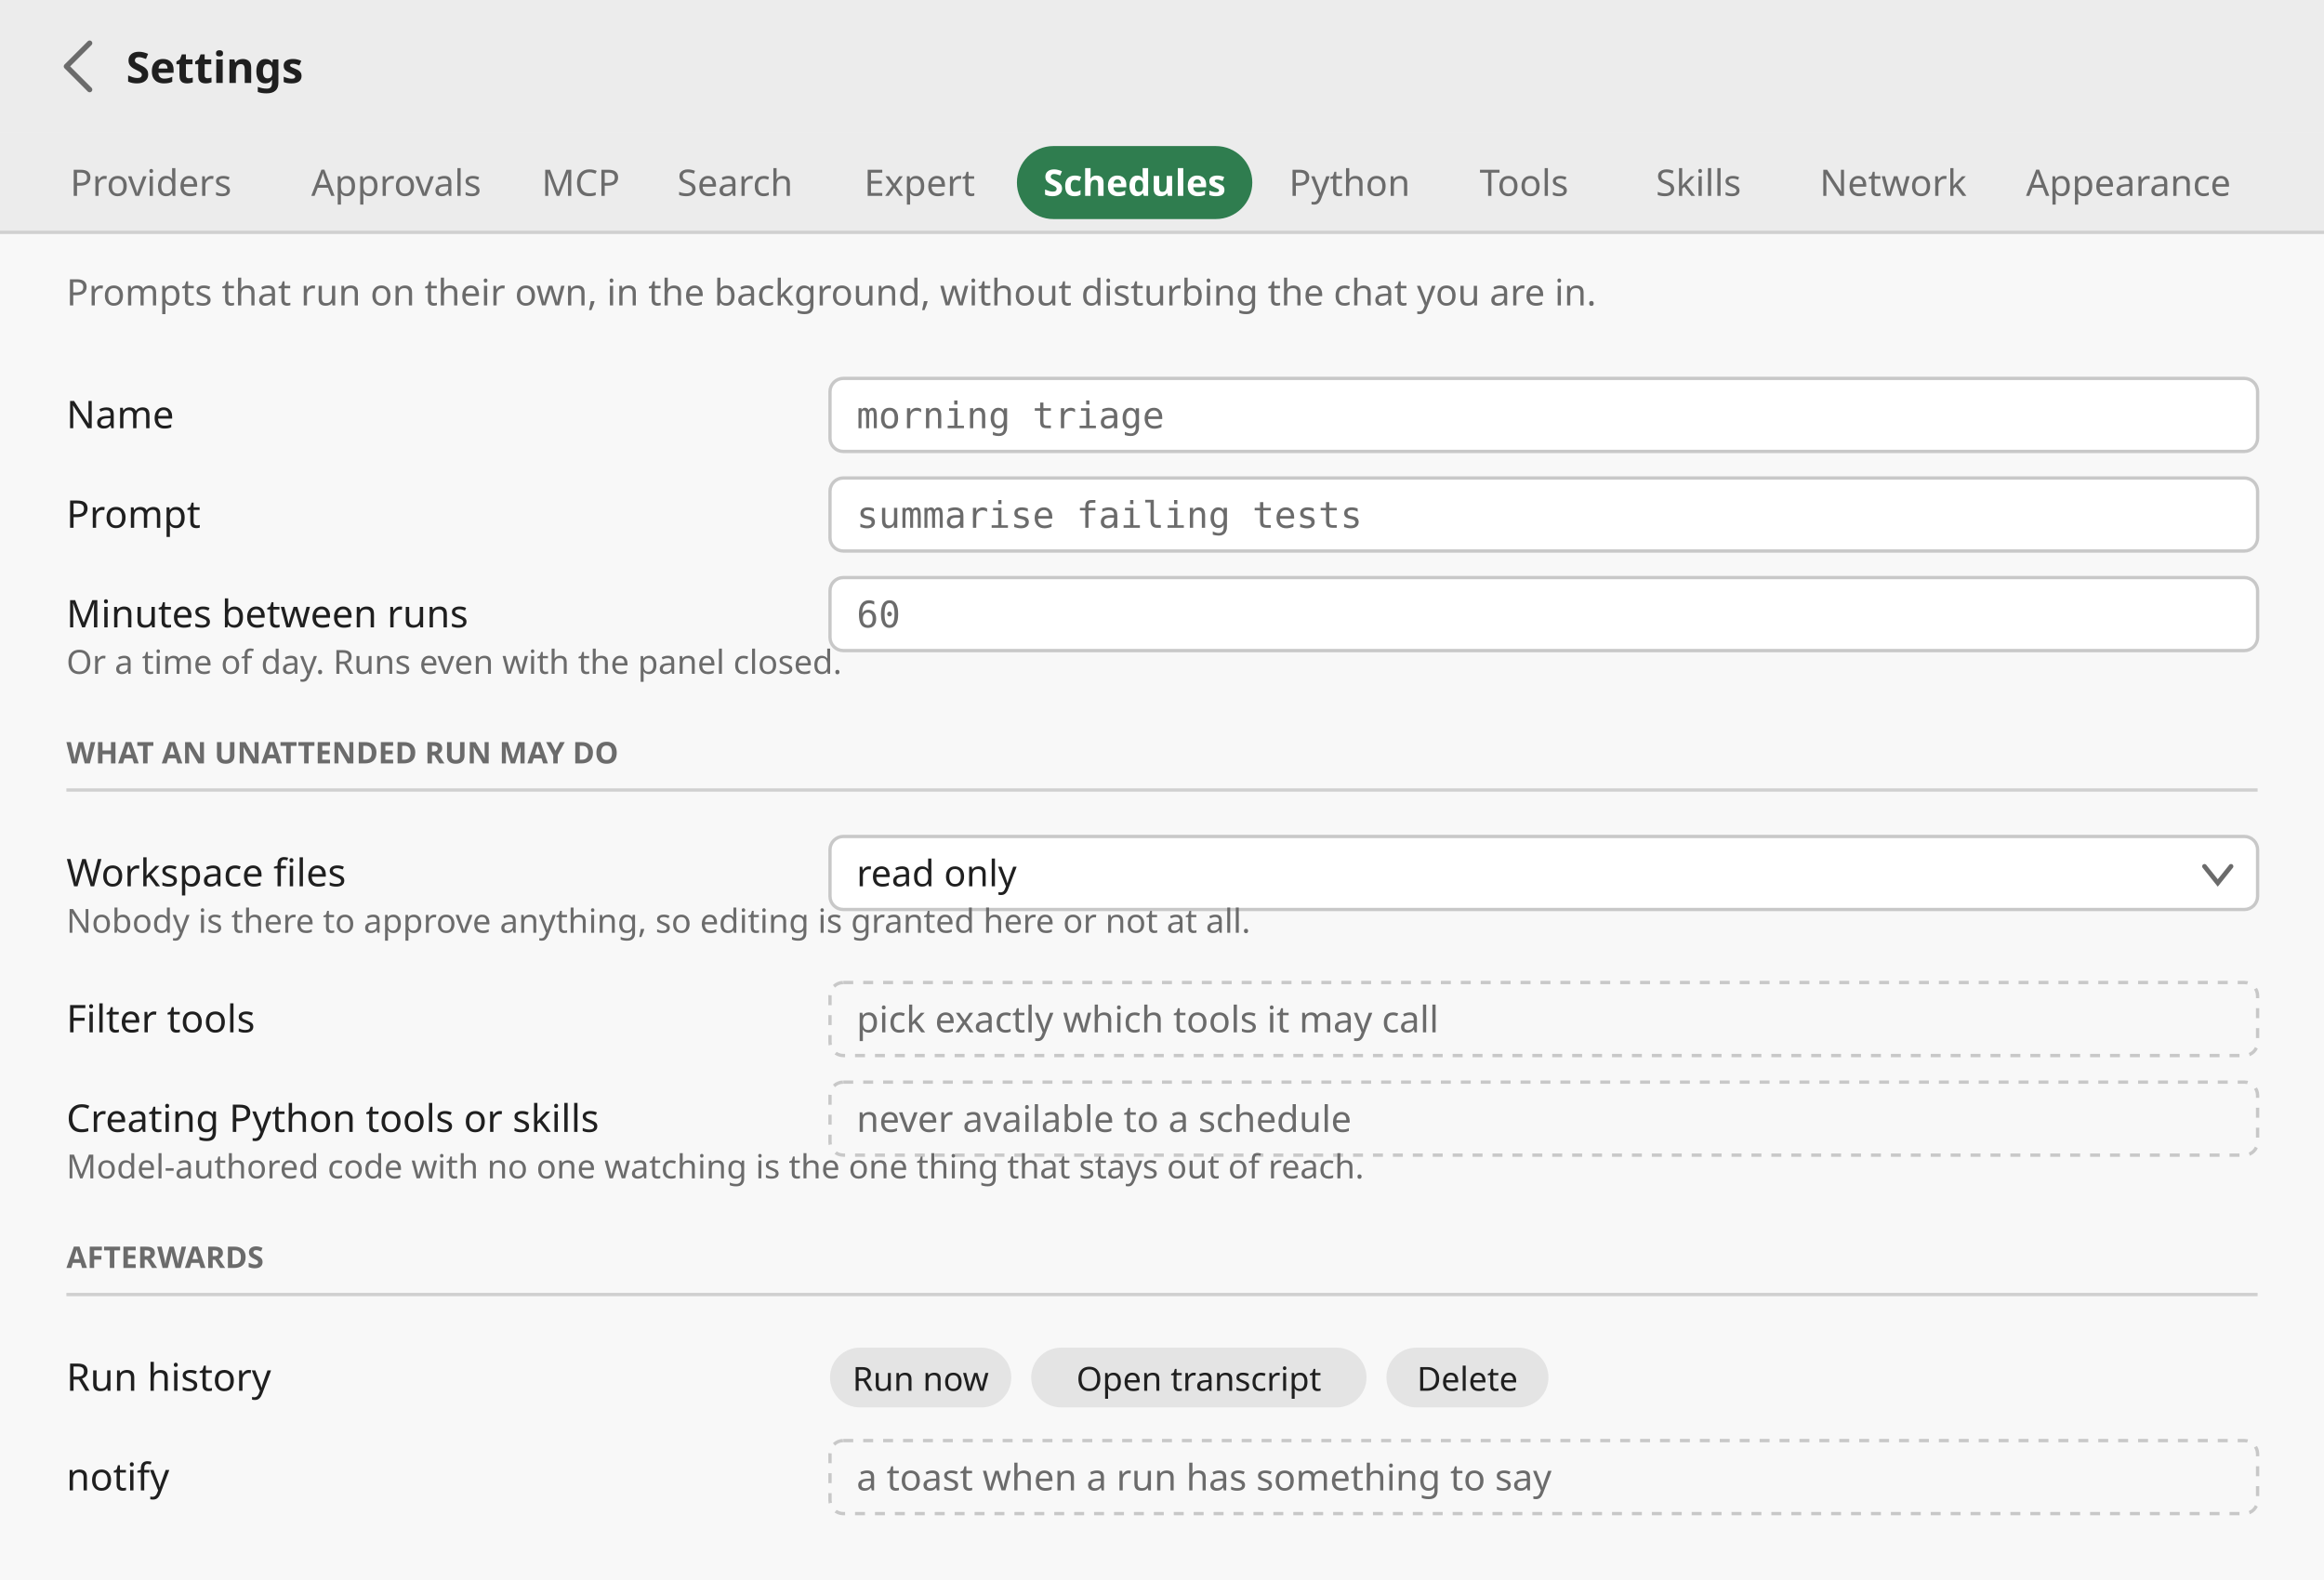
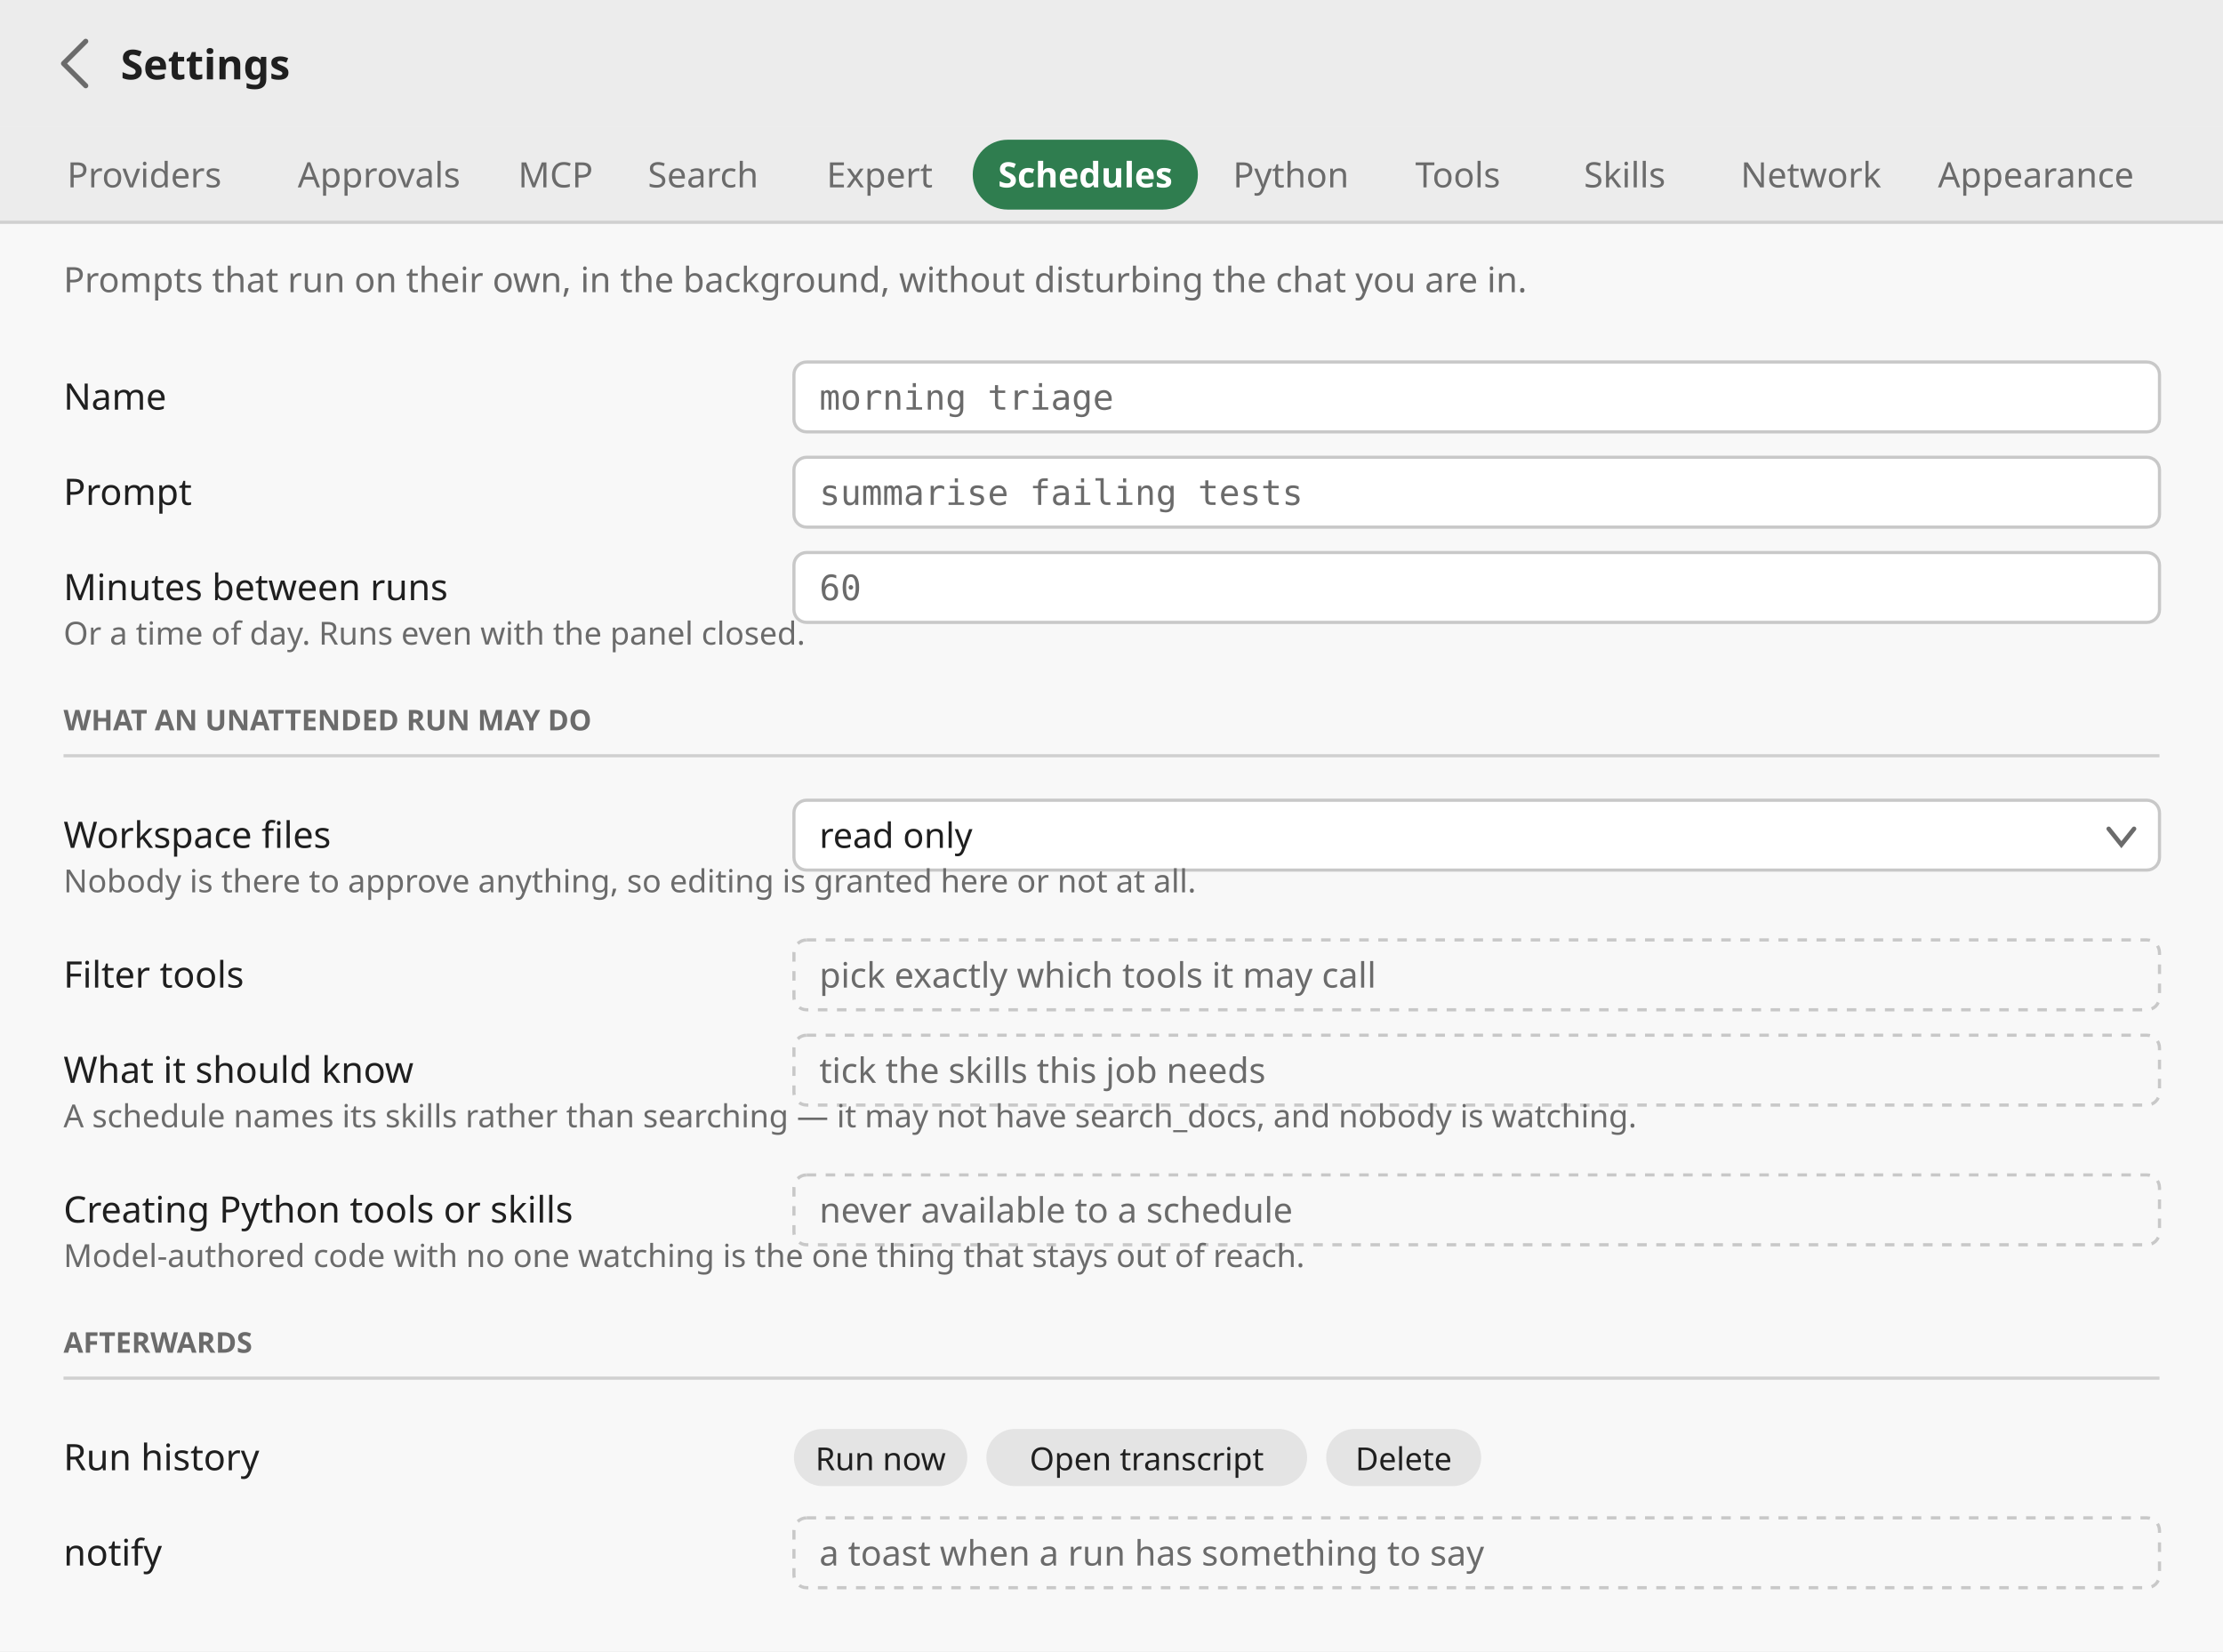
- <svg xmlns="http://www.w3.org/2000/svg" width="700" height="476" viewBox="0 0 700 476" role="img">
-   <rect x="0" y="0" width="700" height="476" rx="0" fill="#f8f8f8" />
+ <svg xmlns="http://www.w3.org/2000/svg" width="700" height="520" viewBox="0 0 700 520" role="img">
+   <rect x="0" y="0" width="700" height="520" rx="0" fill="#f8f8f8" />
  <rect x="0" y="0" width="700" height="40" rx="0" fill="#ececec" />
  <path d="M20 20 l7 -7 M20 20 l7 7" stroke="#6b6b6b" stroke-width="1.6" fill="none" stroke-linecap="round" />
  <text x="38" y="25" font-family="system-ui,'Segoe UI',Ubuntu,sans-serif" font-size="13" font-weight="600" fill="#1f1f1f" text-anchor="start" opacity="1">Settings</text>
  <rect x="0" y="40" width="700" height="30" rx="0" fill="#ececec" />
  <line x1="0" y1="70" x2="700" y2="70" stroke="#d0d0d0" />
  <text x="45.45" y="59" font-family="system-ui,'Segoe UI',Ubuntu,sans-serif" font-size="11" font-weight="400" fill="#6b6b6b" text-anchor="middle" opacity="1">Providers</text>
  <text x="119.35" y="59" font-family="system-ui,'Segoe UI',Ubuntu,sans-serif" font-size="11" font-weight="400" fill="#6b6b6b" text-anchor="middle" opacity="1">Approvals</text>
  <text x="174.95" y="59" font-family="system-ui,'Segoe UI',Ubuntu,sans-serif" font-size="11" font-weight="400" fill="#6b6b6b" text-anchor="middle" opacity="1">MCP</text>
  <text x="221.4" y="59" font-family="system-ui,'Segoe UI',Ubuntu,sans-serif" font-size="11" font-weight="400" fill="#6b6b6b" text-anchor="middle" opacity="1">Search</text>
  <text x="277" y="59" font-family="system-ui,'Segoe UI',Ubuntu,sans-serif" font-size="11" font-weight="400" fill="#6b6b6b" text-anchor="middle" opacity="1">Expert</text>
  <rect x="306.3" y="44" width="70.9" height="22" rx="11" fill="#2f7d4f" />
  <text x="341.75" y="59" font-family="system-ui,'Segoe UI',Ubuntu,sans-serif" font-size="11" font-weight="600" fill="#ffffff" text-anchor="middle" opacity="1">Schedules</text>
  <text x="406.5" y="59" font-family="system-ui,'Segoe UI',Ubuntu,sans-serif" font-size="11" font-weight="400" fill="#6b6b6b" text-anchor="middle" opacity="1">Python</text>
  <text x="459.05" y="59" font-family="system-ui,'Segoe UI',Ubuntu,sans-serif" font-size="11" font-weight="400" fill="#6b6b6b" text-anchor="middle" opacity="1">Tools</text>
  <text x="511.6" y="59" font-family="system-ui,'Segoe UI',Ubuntu,sans-serif" font-size="11" font-weight="400" fill="#6b6b6b" text-anchor="middle" opacity="1">Skills</text>
  <text x="570.25" y="59" font-family="system-ui,'Segoe UI',Ubuntu,sans-serif" font-size="11" font-weight="400" fill="#6b6b6b" text-anchor="middle" opacity="1">Network</text>
  <text x="641.1" y="59" font-family="system-ui,'Segoe UI',Ubuntu,sans-serif" font-size="11" font-weight="400" fill="#6b6b6b" text-anchor="middle" opacity="1">Appearance</text>
  <text x="20" y="92" font-family="system-ui,'Segoe UI',Ubuntu,sans-serif" font-size="11" font-weight="400" fill="#6b6b6b" text-anchor="start" opacity="1">Prompts that run on their own, in the background, without disturbing the chat you are in.</text>
  <text x="20" y="129" font-family="system-ui,'Segoe UI',Ubuntu,sans-serif" font-size="11.5" font-weight="400" fill="#1f1f1f" text-anchor="start" opacity="1">Name</text>
  <rect x="250" y="114" width="430" height="22" rx="4" fill="#ffffff" stroke="#c8c8c8" stroke-width="1" />
  <text x="258" y="129" font-family="ui-monospace,'Cascadia Code','Consolas',monospace" font-size="11" font-weight="400" fill="#6b6b6b" text-anchor="start" opacity="1">morning triage</text>
  <text x="20" y="159" font-family="system-ui,'Segoe UI',Ubuntu,sans-serif" font-size="11.5" font-weight="400" fill="#1f1f1f" text-anchor="start" opacity="1">Prompt</text>
  <rect x="250" y="144" width="430" height="22" rx="4" fill="#ffffff" stroke="#c8c8c8" stroke-width="1" />
  <text x="258" y="159" font-family="ui-monospace,'Cascadia Code','Consolas',monospace" font-size="11" font-weight="400" fill="#6b6b6b" text-anchor="start" opacity="1">summarise failing tests</text>
  <text x="20" y="189" font-family="system-ui,'Segoe UI',Ubuntu,sans-serif" font-size="11.5" font-weight="400" fill="#1f1f1f" text-anchor="start" opacity="1">Minutes between runs</text>
  <rect x="250" y="174" width="430" height="22" rx="4" fill="#ffffff" stroke="#c8c8c8" stroke-width="1" />
  <text x="258" y="189" font-family="ui-monospace,'Cascadia Code','Consolas',monospace" font-size="11" font-weight="400" fill="#6b6b6b" text-anchor="start" opacity="1">60</text>
  <text x="20" y="203" font-family="system-ui,'Segoe UI',Ubuntu,sans-serif" font-size="10" font-weight="400" fill="#6b6b6b" text-anchor="start" opacity="1">Or a time of day. Runs even with the panel closed.</text>
  <text x="20" y="230" font-family="system-ui,'Segoe UI',Ubuntu,sans-serif" font-size="9" font-weight="700" fill="#6b6b6b" text-anchor="start" opacity="1">WHAT AN UNATTENDED RUN MAY DO</text>
  <line x1="20" y1="238" x2="680" y2="238" stroke="#d0d0d0" />
  <text x="20" y="267" font-family="system-ui,'Segoe UI',Ubuntu,sans-serif" font-size="11.5" font-weight="400" fill="#1f1f1f" text-anchor="start" opacity="1">Workspace files</text>
  <rect x="250" y="252" width="430" height="22" rx="4" fill="#ffffff" stroke="#c8c8c8" stroke-width="1" />
  <text x="258" y="267" font-family="system-ui,'Segoe UI',Ubuntu,sans-serif" font-size="11" font-weight="400" fill="#1f1f1f" text-anchor="start" opacity="1">read only</text>
  <path d="M664 261 l4 5 l4 -5" stroke="#6b6b6b" stroke-width="1.4" fill="none" stroke-linecap="round" />
  <text x="20" y="281" font-family="system-ui,'Segoe UI',Ubuntu,sans-serif" font-size="10" font-weight="400" fill="#6b6b6b" text-anchor="start" opacity="1">Nobody is there to approve anything, so editing is granted here or not at all.</text>
  <text x="20" y="311" font-family="system-ui,'Segoe UI',Ubuntu,sans-serif" font-size="11.5" font-weight="400" fill="#1f1f1f" text-anchor="start" opacity="1">Filter tools</text>
  <rect x="250" y="296" width="430" height="22" rx="4" fill="none" stroke="#c8c8c8" stroke-width="1" stroke-dasharray="3 3" />
  <text x="258" y="311" font-family="system-ui,'Segoe UI',Ubuntu,sans-serif" font-size="11" font-weight="400" fill="#6b6b6b" text-anchor="start" opacity="1">pick exactly which tools it may call</text>
-   <text x="20" y="341" font-family="system-ui,'Segoe UI',Ubuntu,sans-serif" font-size="11.5" font-weight="400" fill="#1f1f1f" text-anchor="start" opacity="1">Creating Python tools or skills</text>
+   <text x="20" y="341" font-family="system-ui,'Segoe UI',Ubuntu,sans-serif" font-size="11.5" font-weight="400" fill="#1f1f1f" text-anchor="start" opacity="1">What it should know</text>
  <rect x="250" y="326" width="430" height="22" rx="4" fill="none" stroke="#c8c8c8" stroke-width="1" stroke-dasharray="3 3" />
-   <text x="258" y="341" font-family="system-ui,'Segoe UI',Ubuntu,sans-serif" font-size="11" font-weight="400" fill="#6b6b6b" text-anchor="start" opacity="1">never available to a schedule</text>
-   <text x="20" y="355" font-family="system-ui,'Segoe UI',Ubuntu,sans-serif" font-size="10" font-weight="400" fill="#6b6b6b" text-anchor="start" opacity="1">Model-authored code with no one watching is the one thing that stays out of reach.</text>
-   <text x="20" y="382" font-family="system-ui,'Segoe UI',Ubuntu,sans-serif" font-size="9" font-weight="700" fill="#6b6b6b" text-anchor="start" opacity="1">AFTERWARDS</text>
-   <line x1="20" y1="390" x2="680" y2="390" stroke="#d0d0d0" />
-   <text x="20" y="419" font-family="system-ui,'Segoe UI',Ubuntu,sans-serif" font-size="11.5" font-weight="400" fill="#1f1f1f" text-anchor="start" opacity="1">Run history</text>
-   <rect x="250" y="406" width="54.6" height="18" rx="9" fill="#e4e4e4" />
-   <text x="277.3" y="419" font-family="system-ui,'Segoe UI',Ubuntu,sans-serif" font-size="10" font-weight="400" fill="#1f1f1f" text-anchor="middle" opacity="1">Run now</text>
-   <rect x="310.6" y="406" width="101" height="18" rx="9" fill="#e4e4e4" />
-   <text x="361.1" y="419" font-family="system-ui,'Segoe UI',Ubuntu,sans-serif" font-size="10" font-weight="400" fill="#1f1f1f" text-anchor="middle" opacity="1">Open transcript</text>
-   <rect x="417.6" y="406" width="48.8" height="18" rx="9" fill="#e4e4e4" />
-   <text x="442" y="419" font-family="system-ui,'Segoe UI',Ubuntu,sans-serif" font-size="10" font-weight="400" fill="#1f1f1f" text-anchor="middle" opacity="1">Delete</text>
-   <text x="20" y="449" font-family="system-ui,'Segoe UI',Ubuntu,sans-serif" font-size="11.5" font-weight="400" fill="#1f1f1f" text-anchor="start" opacity="1">notify</text>
-   <rect x="250" y="434" width="430" height="22" rx="4" fill="none" stroke="#c8c8c8" stroke-width="1" stroke-dasharray="3 3" />
-   <text x="258" y="449" font-family="system-ui,'Segoe UI',Ubuntu,sans-serif" font-size="11" font-weight="400" fill="#6b6b6b" text-anchor="start" opacity="1">a toast when a run has something to say</text>
+   <text x="258" y="341" font-family="system-ui,'Segoe UI',Ubuntu,sans-serif" font-size="11" font-weight="400" fill="#6b6b6b" text-anchor="start" opacity="1">tick the skills this job needs</text>
+   <text x="20" y="355" font-family="system-ui,'Segoe UI',Ubuntu,sans-serif" font-size="10" font-weight="400" fill="#6b6b6b" text-anchor="start" opacity="1">A schedule names its skills rather than searching — it may not have search_docs, and nobody is watching.</text>
+   <text x="20" y="385" font-family="system-ui,'Segoe UI',Ubuntu,sans-serif" font-size="11.5" font-weight="400" fill="#1f1f1f" text-anchor="start" opacity="1">Creating Python tools or skills</text>
+   <rect x="250" y="370" width="430" height="22" rx="4" fill="none" stroke="#c8c8c8" stroke-width="1" stroke-dasharray="3 3" />
+   <text x="258" y="385" font-family="system-ui,'Segoe UI',Ubuntu,sans-serif" font-size="11" font-weight="400" fill="#6b6b6b" text-anchor="start" opacity="1">never available to a schedule</text>
+   <text x="20" y="399" font-family="system-ui,'Segoe UI',Ubuntu,sans-serif" font-size="10" font-weight="400" fill="#6b6b6b" text-anchor="start" opacity="1">Model-authored code with no one watching is the one thing that stays out of reach.</text>
+   <text x="20" y="426" font-family="system-ui,'Segoe UI',Ubuntu,sans-serif" font-size="9" font-weight="700" fill="#6b6b6b" text-anchor="start" opacity="1">AFTERWARDS</text>
+   <line x1="20" y1="434" x2="680" y2="434" stroke="#d0d0d0" />
+   <text x="20" y="463" font-family="system-ui,'Segoe UI',Ubuntu,sans-serif" font-size="11.5" font-weight="400" fill="#1f1f1f" text-anchor="start" opacity="1">Run history</text>
+   <rect x="250" y="450" width="54.6" height="18" rx="9" fill="#e4e4e4" />
+   <text x="277.3" y="463" font-family="system-ui,'Segoe UI',Ubuntu,sans-serif" font-size="10" font-weight="400" fill="#1f1f1f" text-anchor="middle" opacity="1">Run now</text>
+   <rect x="310.6" y="450" width="101" height="18" rx="9" fill="#e4e4e4" />
+   <text x="361.1" y="463" font-family="system-ui,'Segoe UI',Ubuntu,sans-serif" font-size="10" font-weight="400" fill="#1f1f1f" text-anchor="middle" opacity="1">Open transcript</text>
+   <rect x="417.6" y="450" width="48.8" height="18" rx="9" fill="#e4e4e4" />
+   <text x="442" y="463" font-family="system-ui,'Segoe UI',Ubuntu,sans-serif" font-size="10" font-weight="400" fill="#1f1f1f" text-anchor="middle" opacity="1">Delete</text>
+   <text x="20" y="493" font-family="system-ui,'Segoe UI',Ubuntu,sans-serif" font-size="11.5" font-weight="400" fill="#1f1f1f" text-anchor="start" opacity="1">notify</text>
+   <rect x="250" y="478" width="430" height="22" rx="4" fill="none" stroke="#c8c8c8" stroke-width="1" stroke-dasharray="3 3" />
+   <text x="258" y="493" font-family="system-ui,'Segoe UI',Ubuntu,sans-serif" font-size="11" font-weight="400" fill="#6b6b6b" text-anchor="start" opacity="1">a toast when a run has something to say</text>
</svg>
